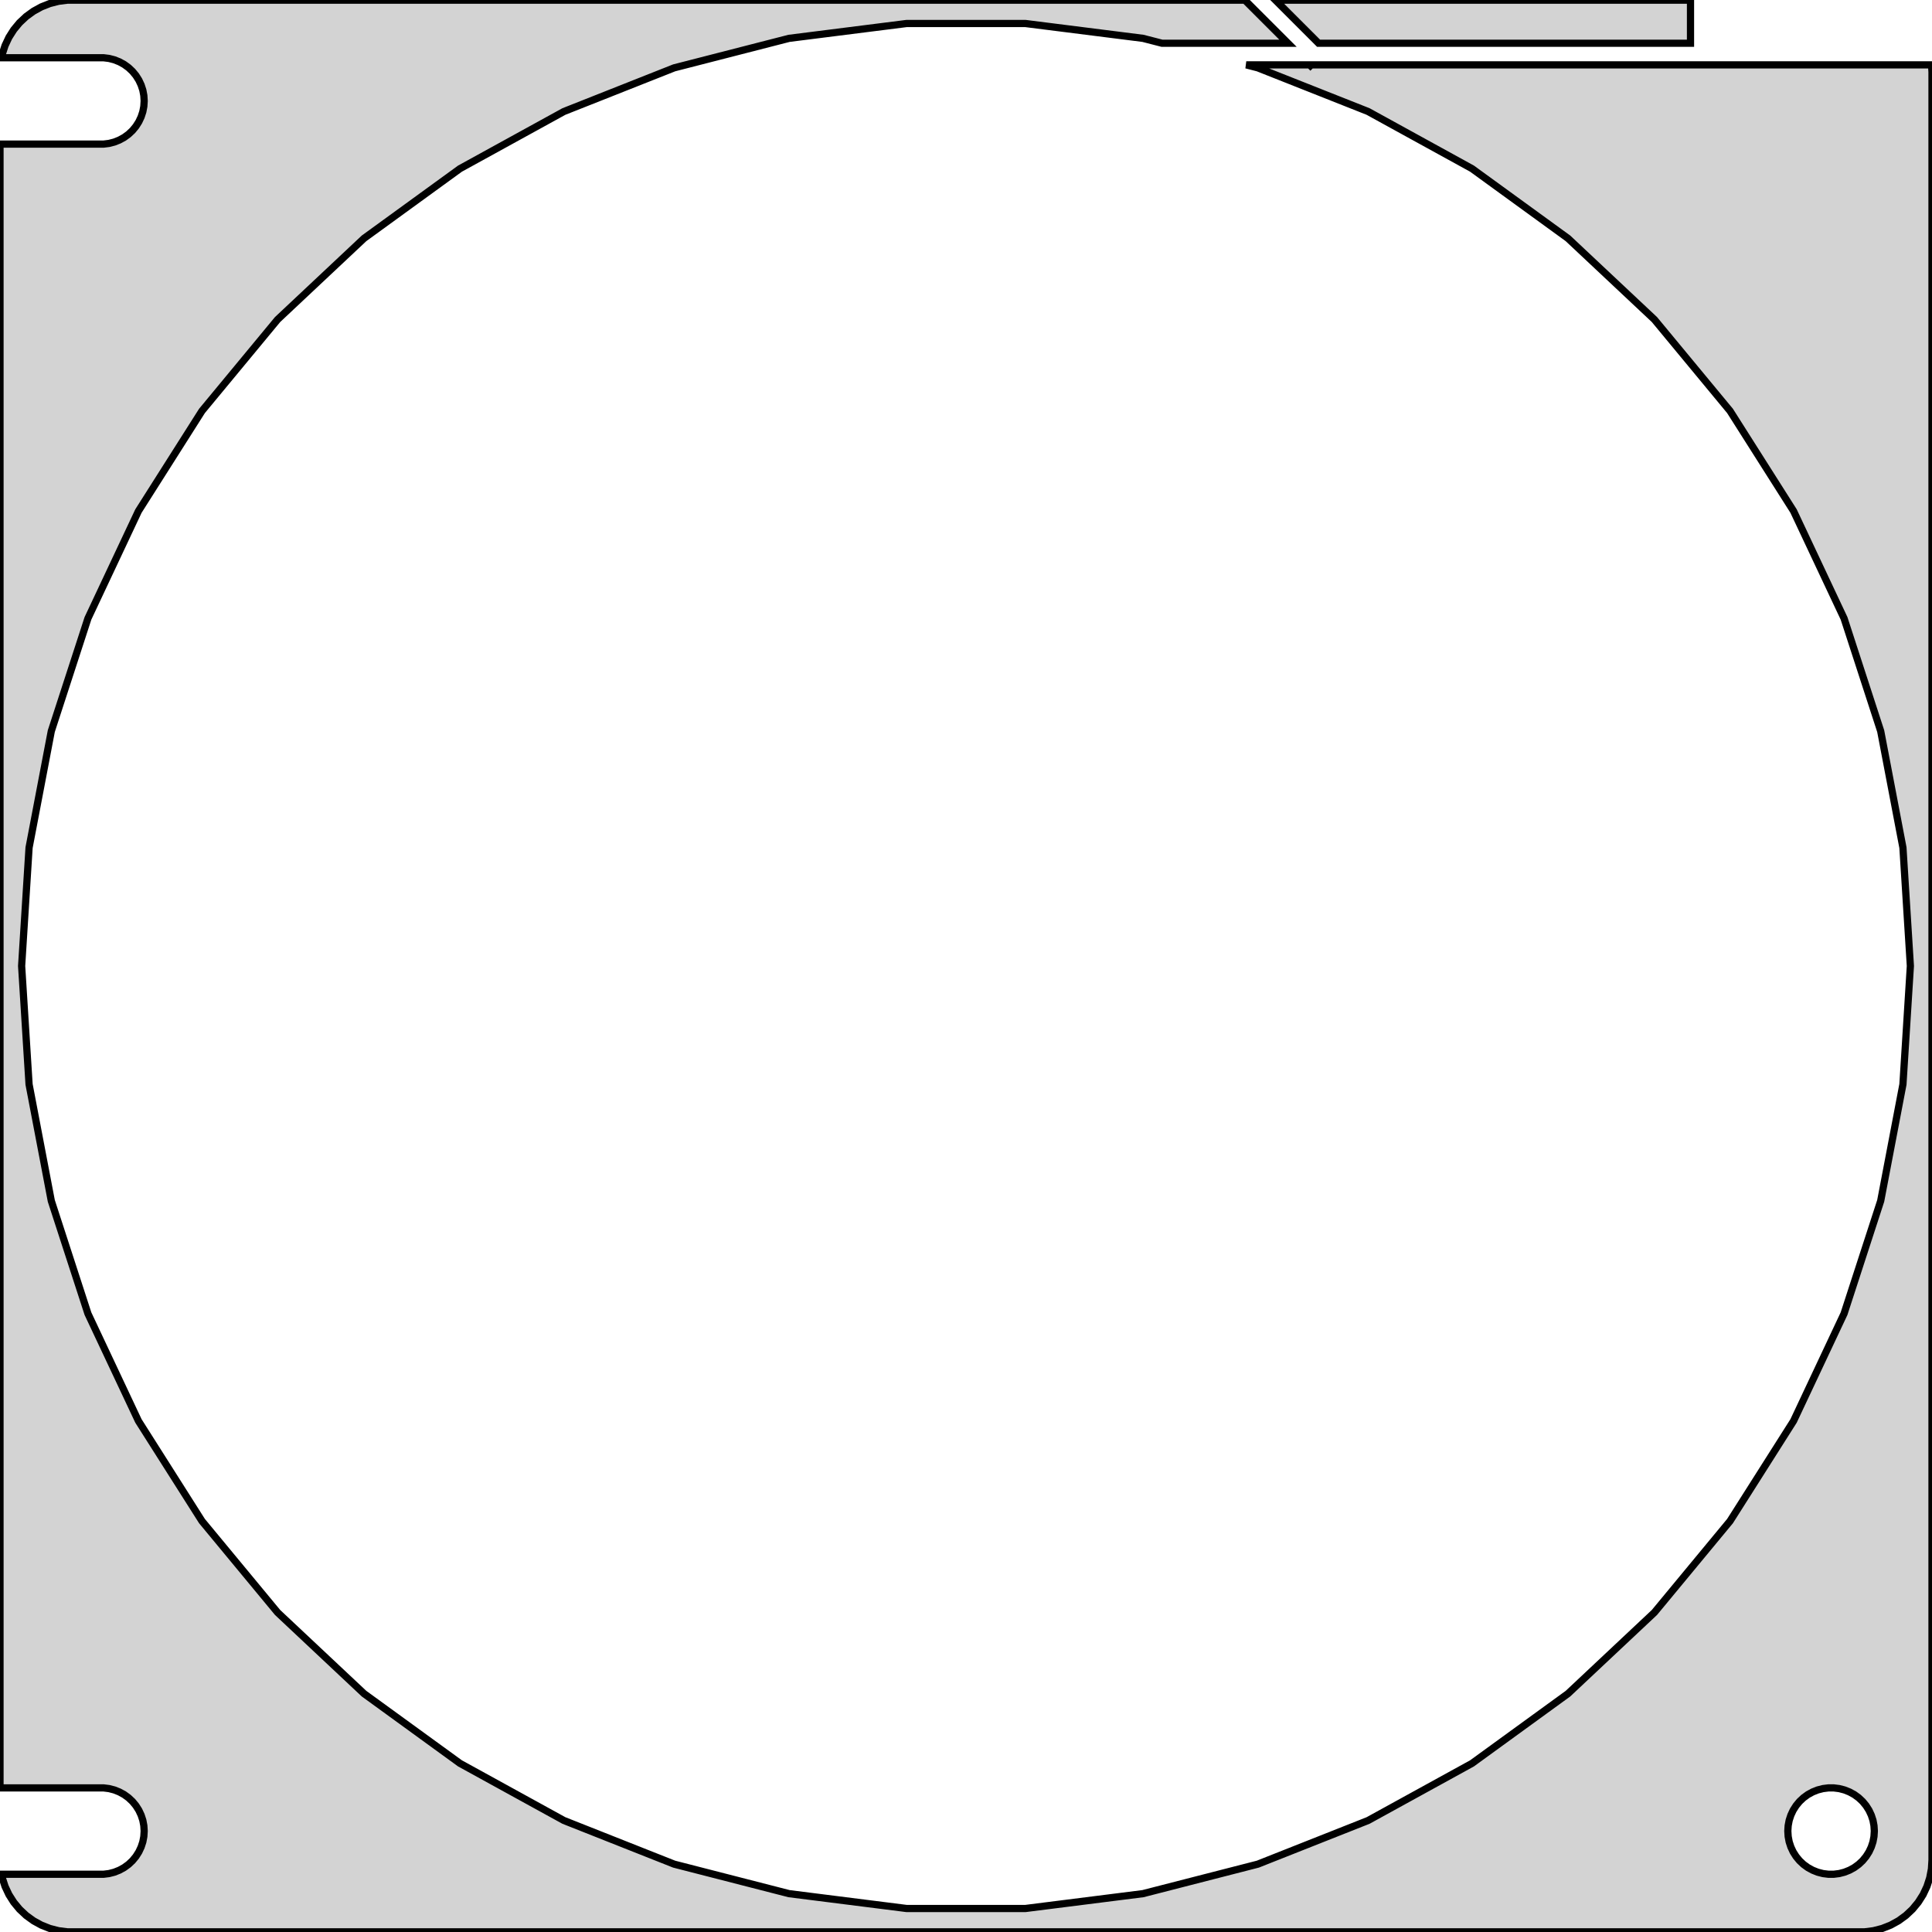
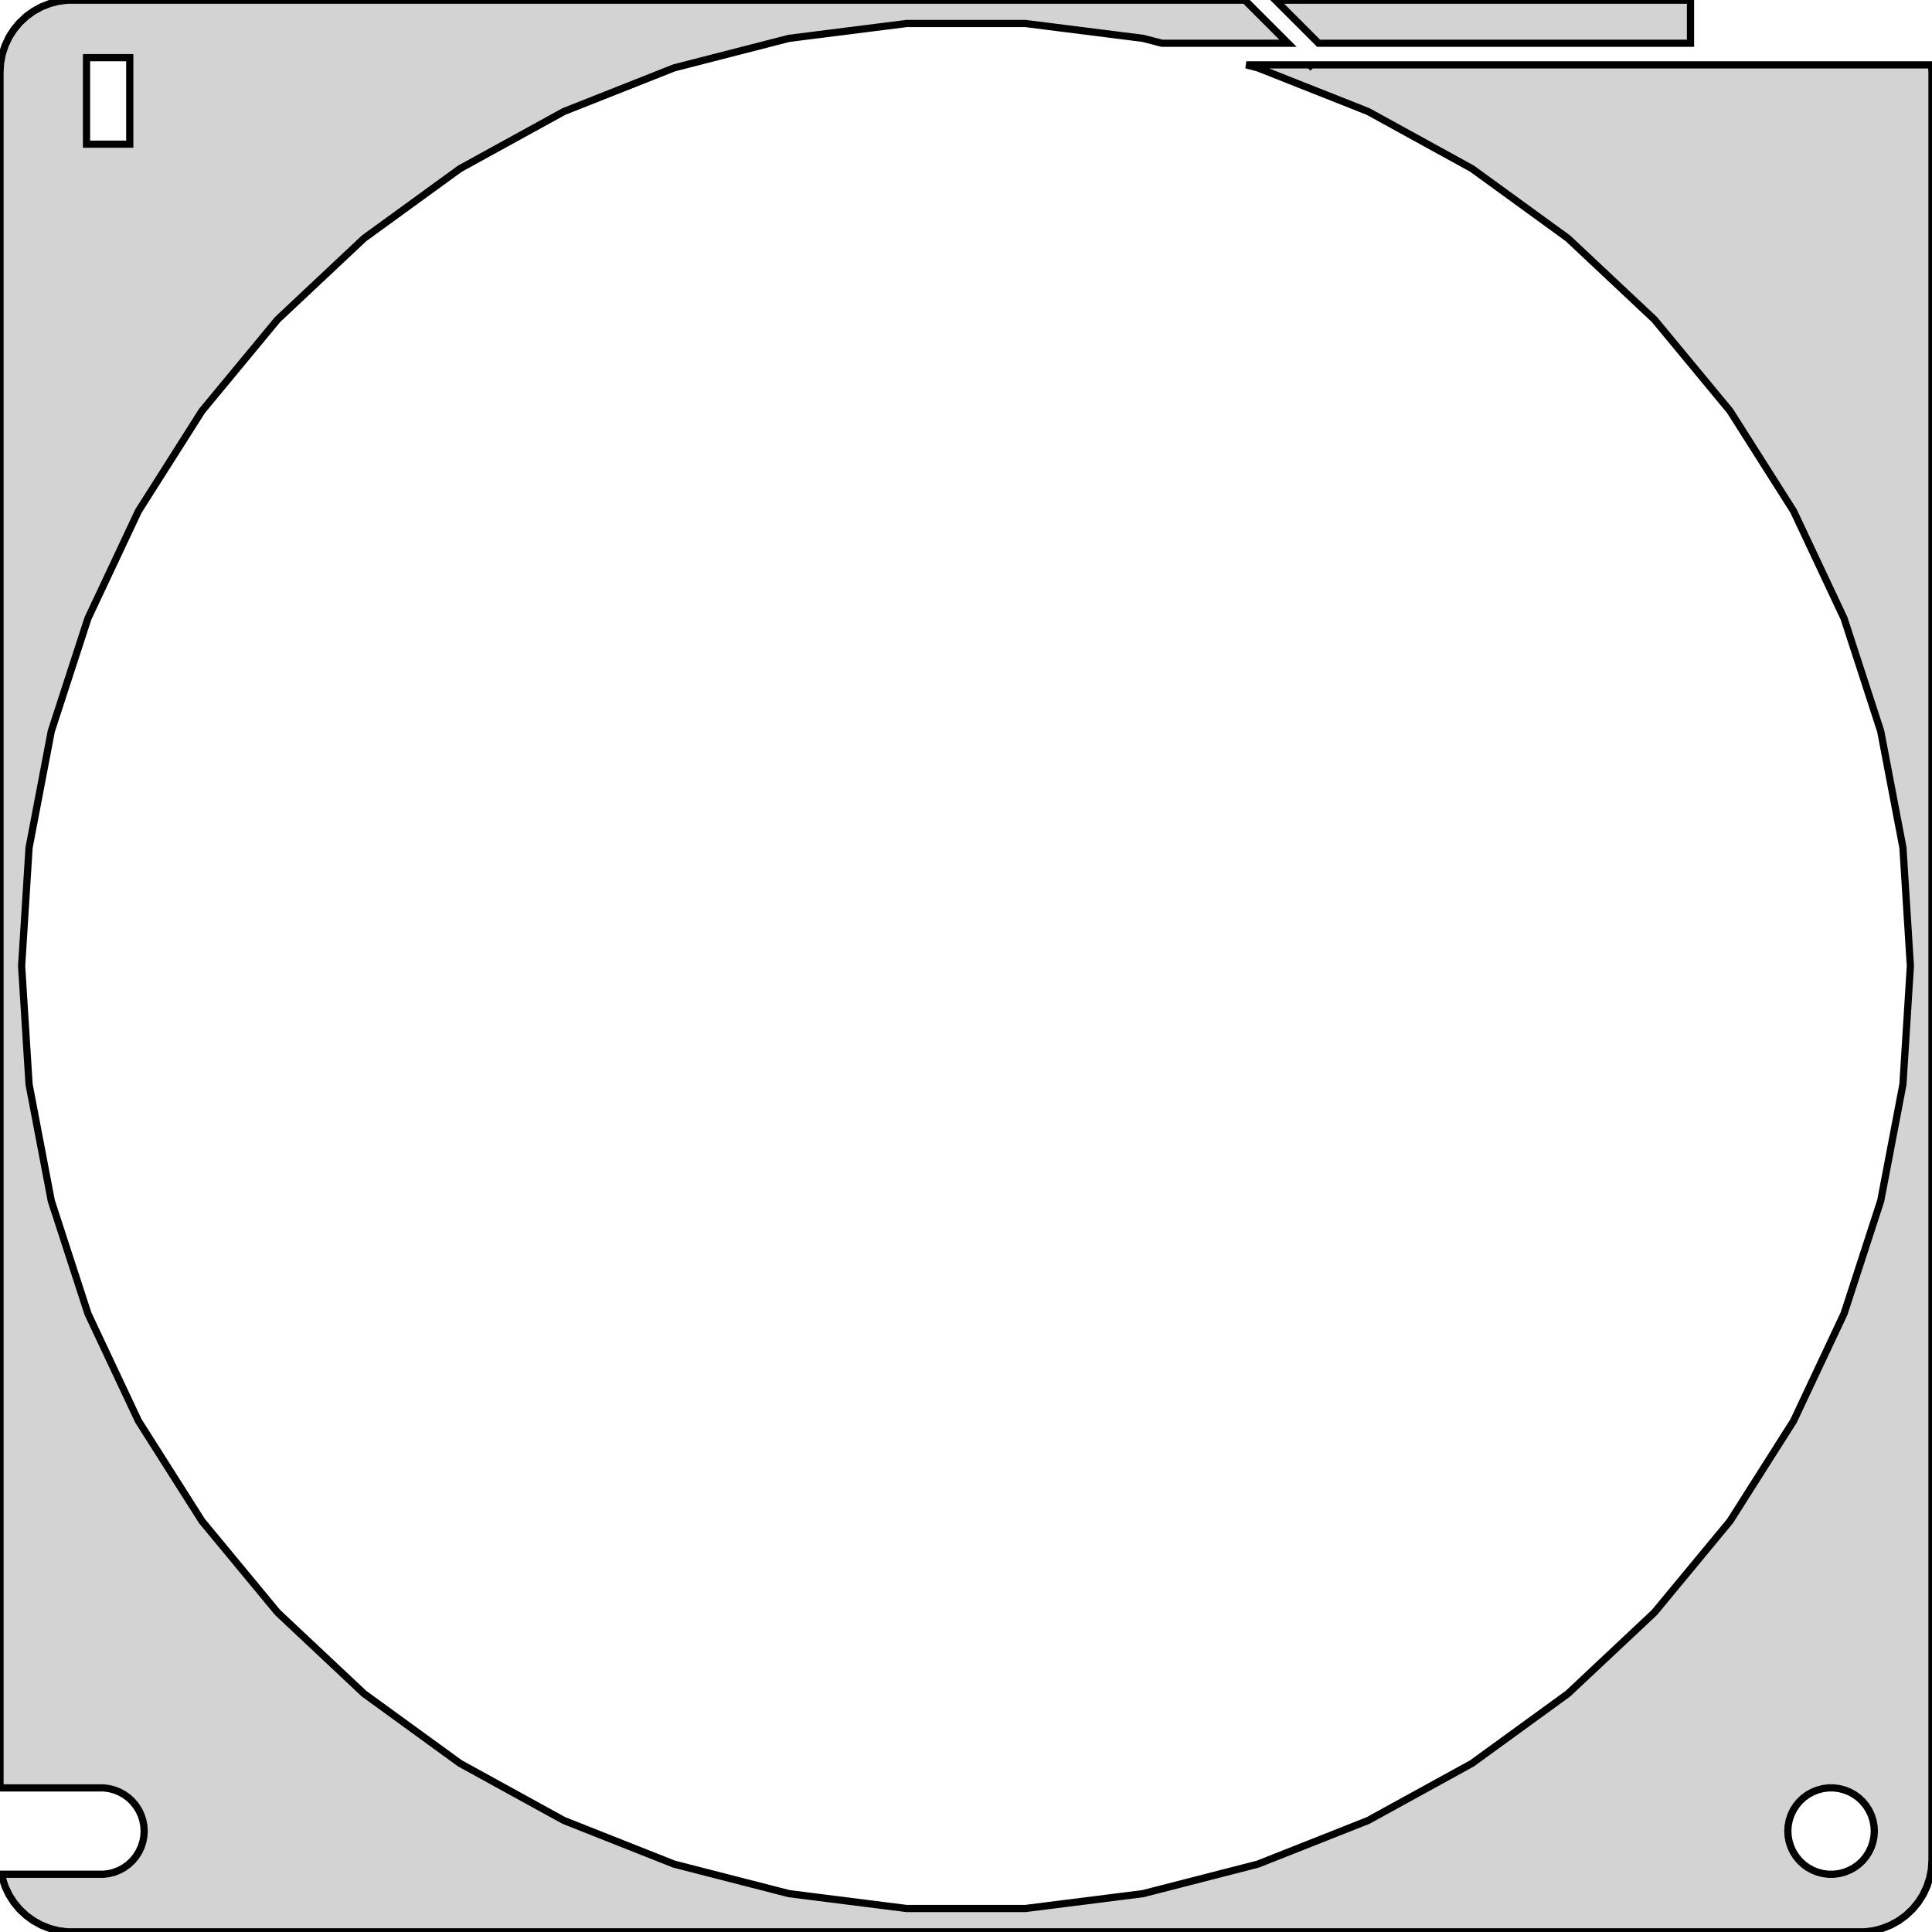
<svg xmlns="http://www.w3.org/2000/svg" width="134mm" height="134mm" viewBox="-67 -355 134 134" version="1.1">
-   <path d=" M 50.25,-354.99 L 21.465,-354.99 L 24.455,-352 L 50.25,-352 z M 62.937,-221.089 L 63.545,-221.245 L 64.129,-221.476 L 64.679,-221.778 L 65.187,-222.147 L 65.645,-222.577  L 66.045,-223.061 L 66.382,-223.591 L 66.649,-224.159 L 66.843,-224.757 L 66.961,-225.373 L 67,-226  L 67,-350 L 66.969,-350.5 L 23.94,-350.5 L 23.887,-350.447 L 23.833,-350.5 L 19.439,-350.5  L 20.241,-350.294 L 27.889,-347.266 L 35.097,-343.303 L 41.751,-338.469 L 47.747,-332.838 L 52.991,-326.5  L 57.398,-319.555 L 60.9,-312.112 L 63.442,-304.289 L 64.984,-296.209 L 65.5,-288 L 64.984,-279.791  L 63.442,-271.711 L 60.9,-263.888 L 57.398,-256.445 L 52.991,-249.5 L 47.747,-243.162 L 41.751,-237.531  L 35.097,-232.697 L 27.889,-228.734 L 20.241,-225.706 L 12.274,-223.66 L 4.113,-222.629 L -4.113,-222.629  L -12.274,-223.66 L -20.241,-225.706 L -27.889,-228.734 L -35.097,-232.697 L -41.751,-237.531 L -47.747,-243.162  L -52.991,-249.5 L -57.398,-256.445 L -60.9,-263.888 L -63.442,-271.711 L -64.984,-279.791 L -65.5,-288  L -64.984,-296.209 L -63.442,-304.289 L -60.9,-312.112 L -57.398,-319.555 L -52.991,-326.5 L -47.747,-332.838  L -41.751,-338.469 L -35.097,-343.303 L -27.889,-347.266 L -20.241,-350.294 L -12.274,-352.34 L -4.113,-353.371  L 4.113,-353.371 L 12.274,-352.34 L 13.597,-352 L 22.333,-352 L 19.343,-354.99 L -62.314,-354.99  L -62.937,-354.911 L -63.545,-354.755 L -64.129,-354.524 L -64.679,-354.222 L -65.187,-353.853 L -65.645,-353.423  L -66.045,-352.939 L -66.382,-352.409 L -66.649,-351.841 L -66.843,-351.243 L -66.891,-350.994 L -59.812,-350.994  L -59.438,-350.947 L -59.073,-350.853 L -58.723,-350.714 L -58.392,-350.533 L -58.088,-350.312 L -57.813,-350.054  L -57.573,-349.763 L -57.371,-349.445 L -57.211,-349.104 L -57.094,-348.746 L -57.024,-348.376 L -57,-348  L -57.024,-347.624 L -57.094,-347.254 L -57.211,-346.896 L -57.371,-346.555 L -57.573,-346.237 L -57.813,-345.946  L -58.088,-345.688 L -58.392,-345.467 L -58.723,-345.286 L -59.073,-345.147 L -59.438,-345.053 L -59.812,-345.006  L -67,-345.006 L -67,-230.994 L -59.812,-230.994 L -59.438,-230.947 L -59.073,-230.853 L -58.723,-230.714  L -58.392,-230.533 L -58.088,-230.312 L -57.813,-230.054 L -57.573,-229.763 L -57.371,-229.445 L -57.211,-229.104  L -57.094,-228.746 L -57.024,-228.376 L -57,-228 L -57.024,-227.624 L -57.094,-227.254 L -57.211,-226.896  L -57.371,-226.555 L -57.573,-226.237 L -57.813,-225.946 L -58.088,-225.688 L -58.392,-225.467 L -58.723,-225.286  L -59.073,-225.147 L -59.438,-225.053 L -59.812,-225.006 L -66.891,-225.006 L -66.843,-224.757 L -66.649,-224.159  L -66.382,-223.591 L -66.045,-223.061 L -65.645,-222.577 L -65.187,-222.147 L -64.679,-221.778 L -64.129,-221.476  L -63.545,-221.245 L -62.937,-221.089 L -62.314,-221.01 L 62.314,-221.01 z M 59.812,-225.006 L 59.438,-225.053 L 59.073,-225.147 L 58.723,-225.286 L 58.392,-225.467 L 58.088,-225.688  L 57.813,-225.946 L 57.573,-226.237 L 57.371,-226.555 L 57.211,-226.896 L 57.094,-227.254 L 57.024,-227.624  L 57,-228 L 57.024,-228.376 L 57.094,-228.746 L 57.211,-229.104 L 57.371,-229.445 L 57.573,-229.763  L 57.813,-230.054 L 58.088,-230.312 L 58.392,-230.533 L 58.723,-230.714 L 59.073,-230.853 L 59.438,-230.947  L 59.812,-230.994 L 60.188,-230.994 L 60.562,-230.947 L 60.927,-230.853 L 61.277,-230.714 L 61.608,-230.533  L 61.912,-230.312 L 62.187,-230.054 L 62.427,-229.763 L 62.629,-229.445 L 62.789,-229.104 L 62.906,-228.746  L 62.976,-228.376 L 63,-228 L 62.976,-227.624 L 62.906,-227.254 L 62.789,-226.896 L 62.629,-226.555  L 62.427,-226.237 L 62.187,-225.946 L 61.912,-225.688 L 61.608,-225.467 L 61.277,-225.286 L 60.927,-225.147  L 60.562,-225.053 L 60.188,-225.006 z " stroke="black" fill="lightgray" stroke-width="0.5" />
+   <path d=" M 50.25,-354.99 L 21.465,-354.99 L 24.455,-352 L 50.25,-352 z M 62.937,-221.089 L 63.545,-221.245 L 64.129,-221.476 L 64.679,-221.778 L 65.187,-222.147 L 65.645,-222.577  L 66.045,-223.061 L 66.382,-223.591 L 66.649,-224.159 L 66.843,-224.757 L 66.961,-225.373 L 67,-226  L 67,-350 L 66.969,-350.5 L 23.94,-350.5 L 23.887,-350.447 L 23.833,-350.5 L 19.439,-350.5  L 20.241,-350.294 L 27.889,-347.266 L 35.097,-343.303 L 41.751,-338.469 L 47.747,-332.838 L 52.991,-326.5  L 57.398,-319.555 L 60.9,-312.112 L 63.442,-304.289 L 64.984,-296.209 L 65.5,-288 L 64.984,-279.791  L 63.442,-271.711 L 60.9,-263.888 L 57.398,-256.445 L 52.991,-249.5 L 47.747,-243.162 L 41.751,-237.531  L 35.097,-232.697 L 27.889,-228.734 L 20.241,-225.706 L 12.274,-223.66 L 4.113,-222.629 L -4.113,-222.629  L -12.274,-223.66 L -20.241,-225.706 L -27.889,-228.734 L -35.097,-232.697 L -41.751,-237.531 L -47.747,-243.162  L -52.991,-249.5 L -57.398,-256.445 L -60.9,-263.888 L -63.442,-271.711 L -64.984,-279.791 L -65.5,-288  L -64.984,-296.209 L -63.442,-304.289 L -60.9,-312.112 L -57.398,-319.555 L -52.991,-326.5 L -47.747,-332.838  L -41.751,-338.469 L -35.097,-343.303 L -27.889,-347.266 L -20.241,-350.294 L -12.274,-352.34 L -4.113,-353.371  L 4.113,-353.371 L 12.274,-352.34 L 13.597,-352 L 22.333,-352 L 19.343,-354.99 L -62.314,-354.99  L -62.937,-354.911 L -63.545,-354.755 L -64.129,-354.524 L -64.679,-354.222 L -65.187,-353.853 L -65.645,-353.423  L -66.045,-352.939 L -66.382,-352.409 L -66.649,-351.841 L -66.843,-351.243 L -66.961,-350.627 L -67,-350  L -67,-230.994 L -59.812,-230.994 L -59.438,-230.947 L -59.073,-230.853 L -58.723,-230.714 L -58.392,-230.533  L -58.088,-230.312 L -57.813,-230.054 L -57.573,-229.763 L -57.371,-229.445 L -57.211,-229.104 L -57.094,-228.746  L -57.024,-228.376 L -57,-228 L -57.024,-227.624 L -57.094,-227.254 L -57.211,-226.896 L -57.371,-226.555  L -57.573,-226.237 L -57.813,-225.946 L -58.088,-225.688 L -58.392,-225.467 L -58.723,-225.286 L -59.073,-225.147  L -59.438,-225.053 L -59.812,-225.006 L -66.891,-225.006 L -66.843,-224.757 L -66.649,-224.159 L -66.382,-223.591  L -66.045,-223.061 L -65.645,-222.577 L -65.187,-222.147 L -64.679,-221.778 L -64.129,-221.476 L -63.545,-221.245  L -62.937,-221.089 L -62.314,-221.01 L 62.314,-221.01 z M -61,-345 L -61,-351 L -58,-351 L -58,-345 z M 59.812,-225.006 L 59.438,-225.053 L 59.073,-225.147 L 58.723,-225.286 L 58.392,-225.467 L 58.088,-225.688  L 57.813,-225.946 L 57.573,-226.237 L 57.371,-226.555 L 57.211,-226.896 L 57.094,-227.254 L 57.024,-227.624  L 57,-228 L 57.024,-228.376 L 57.094,-228.746 L 57.211,-229.104 L 57.371,-229.445 L 57.573,-229.763  L 57.813,-230.054 L 58.088,-230.312 L 58.392,-230.533 L 58.723,-230.714 L 59.073,-230.853 L 59.438,-230.947  L 59.812,-230.994 L 60.188,-230.994 L 60.562,-230.947 L 60.927,-230.853 L 61.277,-230.714 L 61.608,-230.533  L 61.912,-230.312 L 62.187,-230.054 L 62.427,-229.763 L 62.629,-229.445 L 62.789,-229.104 L 62.906,-228.746  L 62.976,-228.376 L 63,-228 L 62.976,-227.624 L 62.906,-227.254 L 62.789,-226.896 L 62.629,-226.555  L 62.427,-226.237 L 62.187,-225.946 L 61.912,-225.688 L 61.608,-225.467 L 61.277,-225.286 L 60.927,-225.147  L 60.562,-225.053 L 60.188,-225.006 z " stroke="black" fill="lightgray" stroke-width="0.5" />
</svg>
